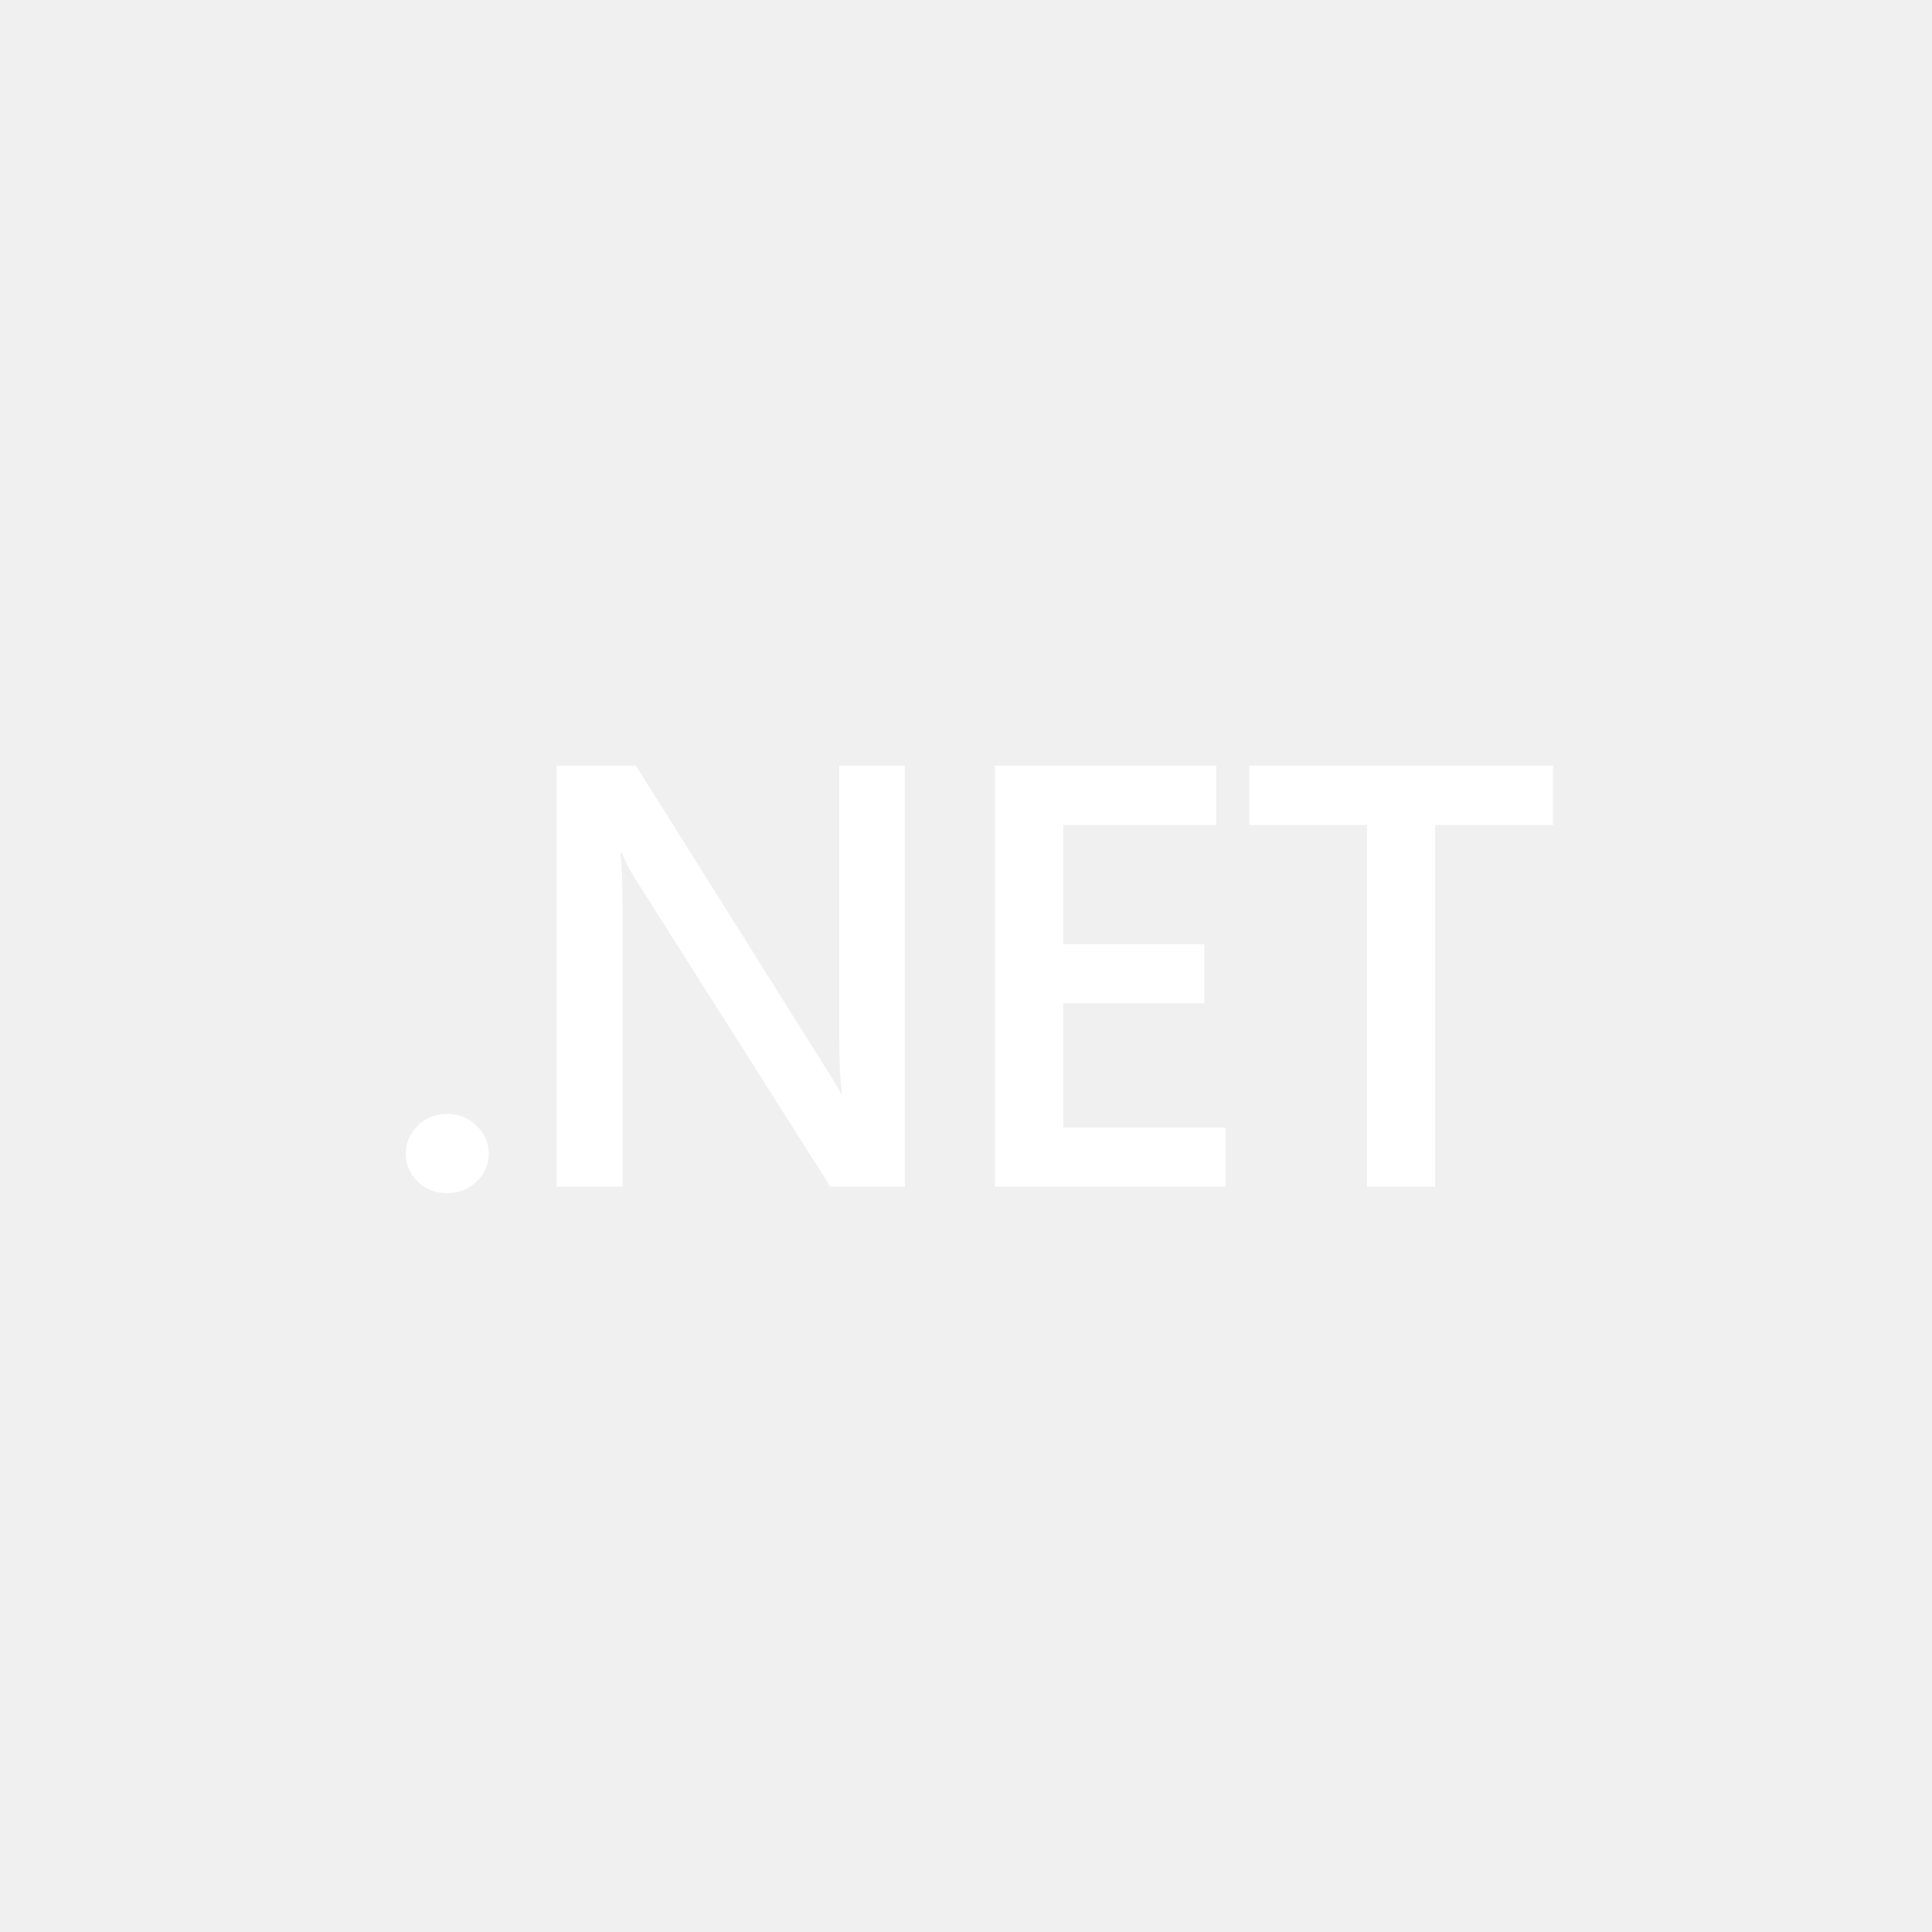
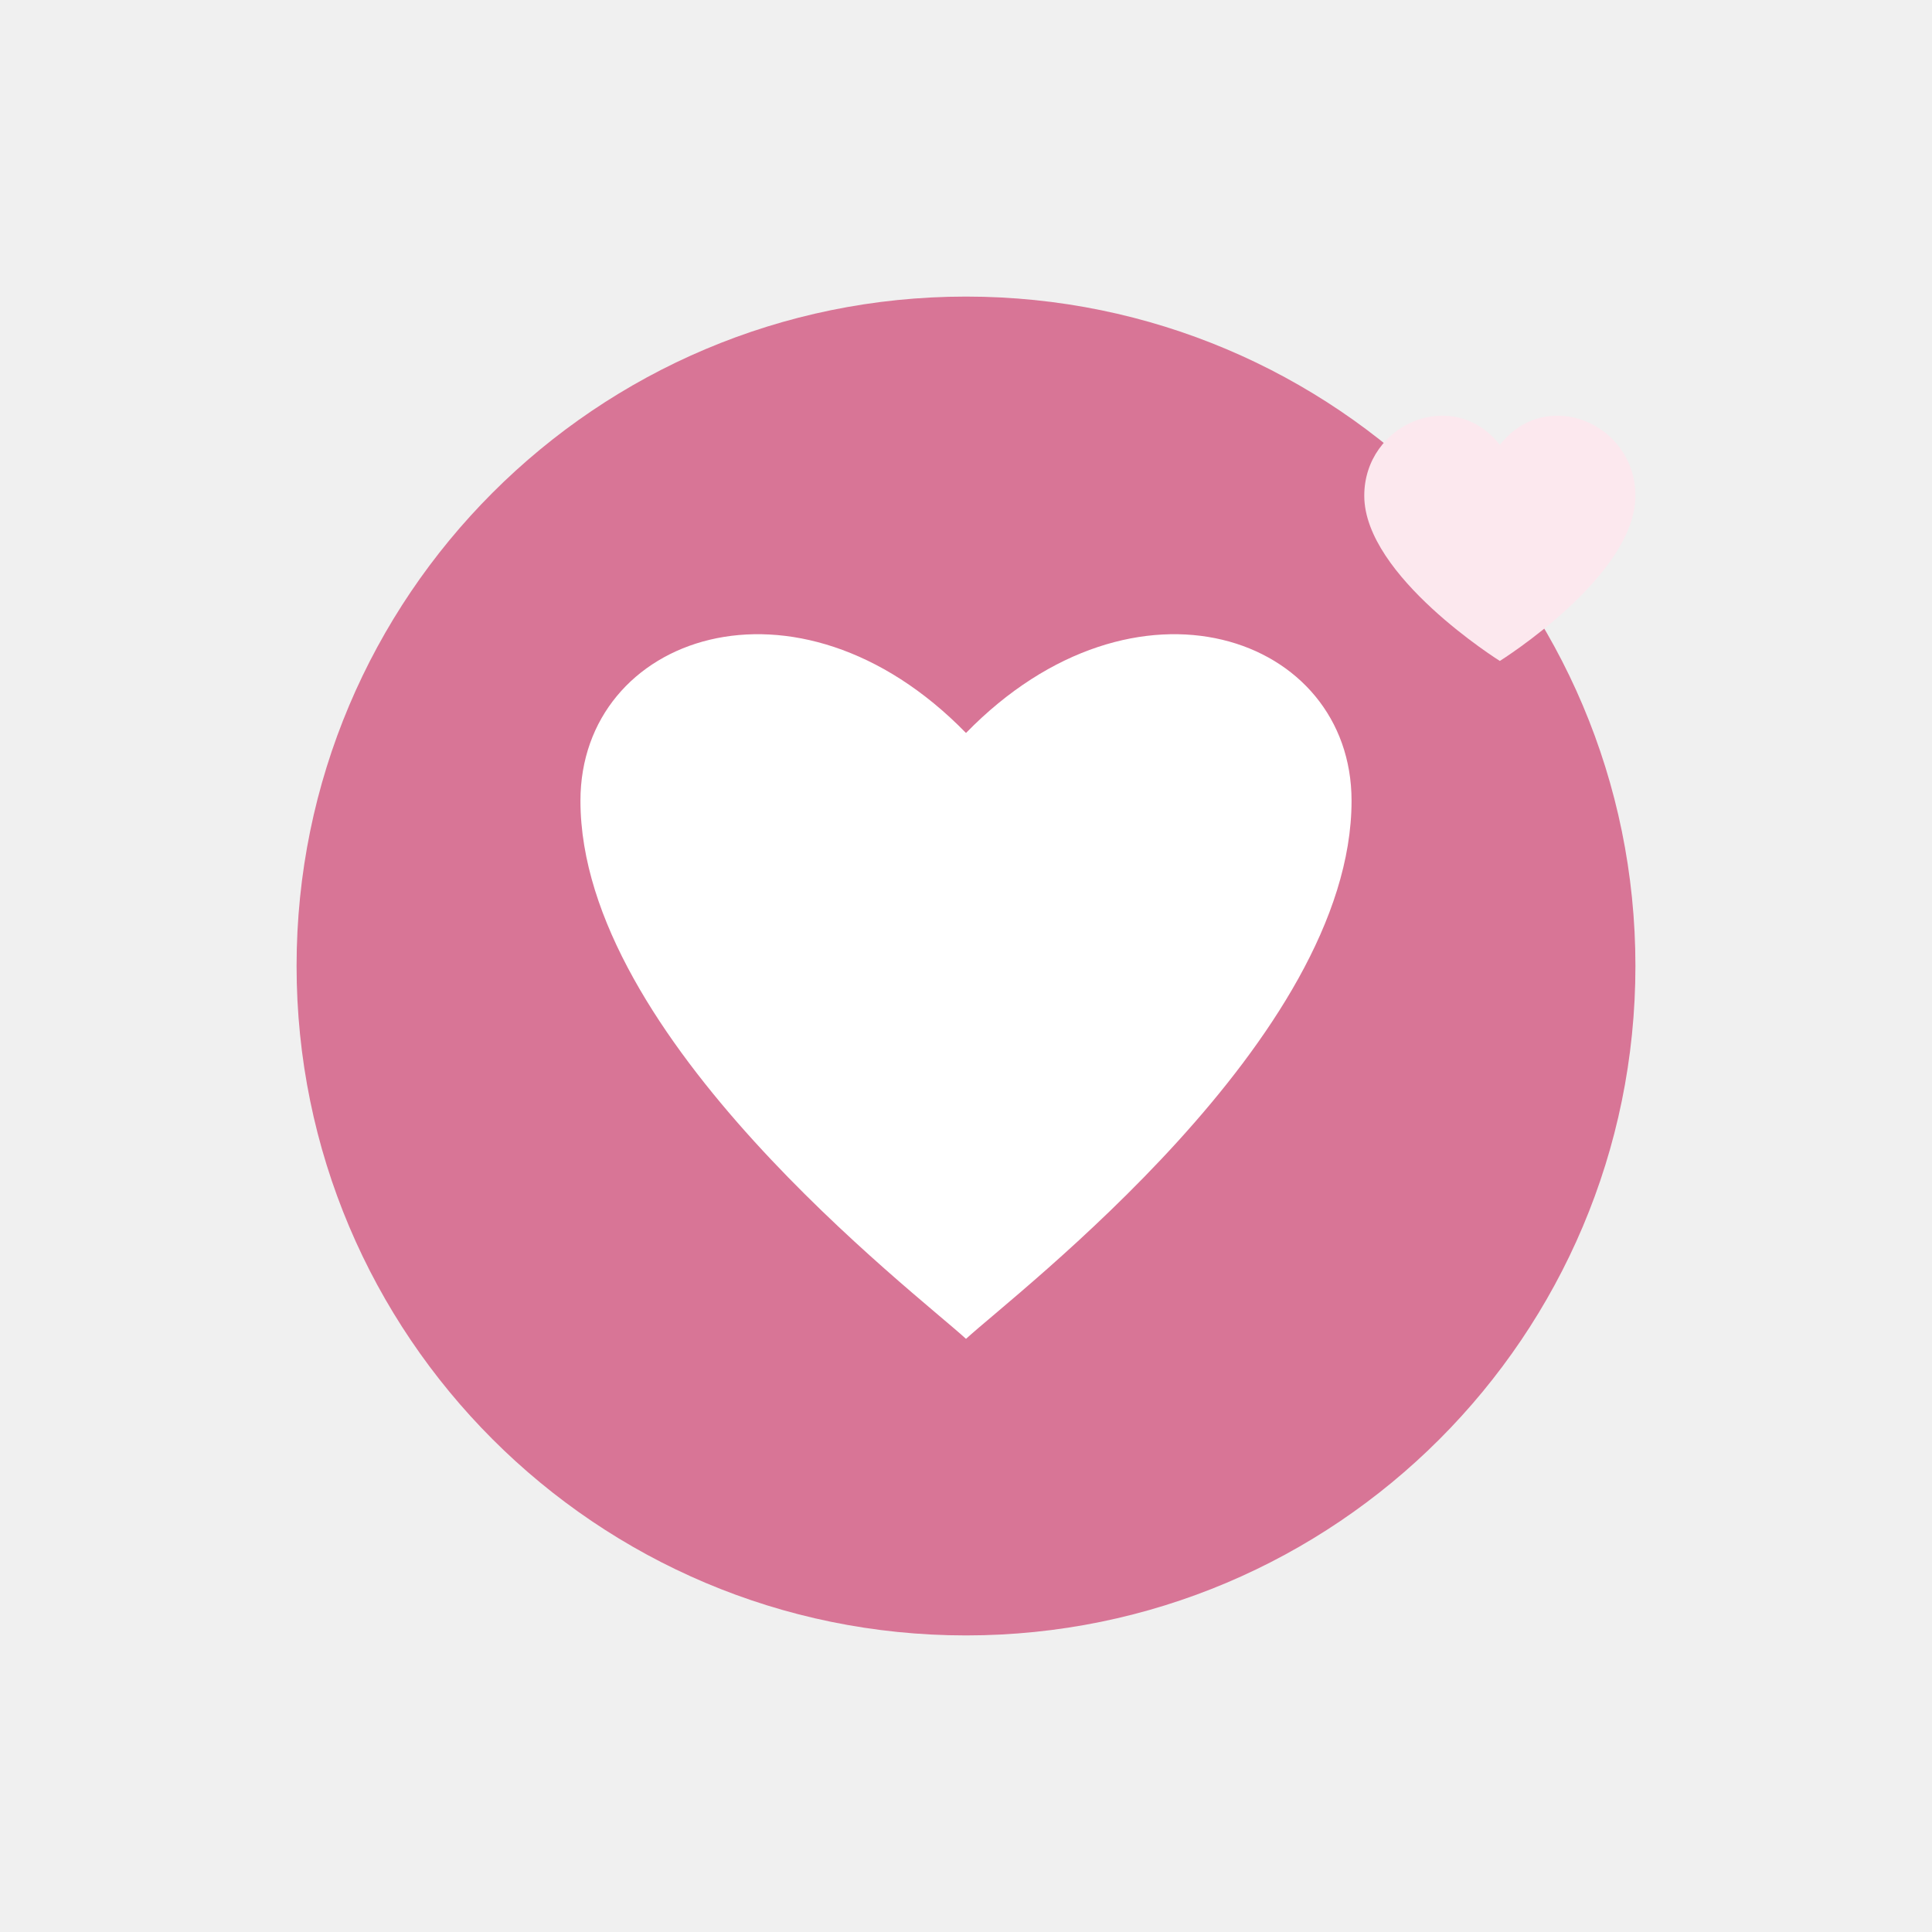
- <svg xmlns="http://www.w3.org/2000/svg" width="456" height="456" viewBox="0 0 456 456" version="1.1" xml:space="preserve" style="fill-rule:evenodd;clip-rule:evenodd;stroke-linejoin:round;stroke-miterlimit:2;">
-   <path d="m 105.5,281.609 c -2.703,0 -5.001,-0.9 -6.893,-2.702 -1.892,-1.848 -2.838,-4.042 -2.838,-6.582 0,-2.587 0.946,-4.804 2.838,-6.652 1.892,-1.848 4.19,-2.772 6.893,-2.772 2.748,0 5.068,0.924 6.96,2.772 1.937,1.848 2.906,4.064 2.906,6.652 0,2.54 -0.968,4.734 -2.906,6.582 -1.892,1.802 -4.212,2.702 -6.96,2.702 z" style="fill:#ffffff;fill-rule:nonzero;stroke-width:0.838" />
-   <path d="M 213.561,280.084 H 195.99 L 149.7,207.054 c -1.171,-1.848 -2.14,-3.765 -2.906,-5.751 h -0.406 c 0.361,2.125 0.541,6.675 0.541,13.65 v 65.132 h -15.543 v -99.36 h 18.719 l 44.737,71.298 c 1.892,2.957 3.109,4.989 3.649,6.098 h 0.27 c -0.45,-2.632 -0.676,-7.09 -0.676,-13.373 v -64.023 h 15.476 z" style="fill:#ffffff;fill-rule:nonzero;stroke-width:0.838" />
-   <path d="m 289.251,280.084 h -54.401 v -99.36 h 52.238 v 13.997 h -36.154 v 28.131 h 33.316 v 13.927 h -33.316 v 29.378 h 38.316 z" style="fill:#ffffff;fill-rule:nonzero;stroke-width:0.838" />
-   <path d="M 366.565,194.721 H 338.722 v 85.363 h -16.084 v -85.363 h -27.775 v -13.997 h 71.701 z" style="fill:#ffffff;fill-rule:nonzero;stroke-width:0.838" />
+ <svg xmlns="http://www.w3.org/2000/svg" width="456" height="456" viewBox="0 0 456 456">
+   <circle cx="228" cy="228" r="158" fill="#D87596" />
+   <path d="M228 316c-12-11-91-71-91-127 0-39 51-57 91-16 40-41 91-23 91 16 0 56-79 116-91 127z" fill="#FFFFFF" />
+   <path d="M322 117c0-17 21-26 32-12 11-14 32-5 32 12 0 19-32 39-32 39s-32-20-32-39z" fill="#FCE8EE" />
</svg>
